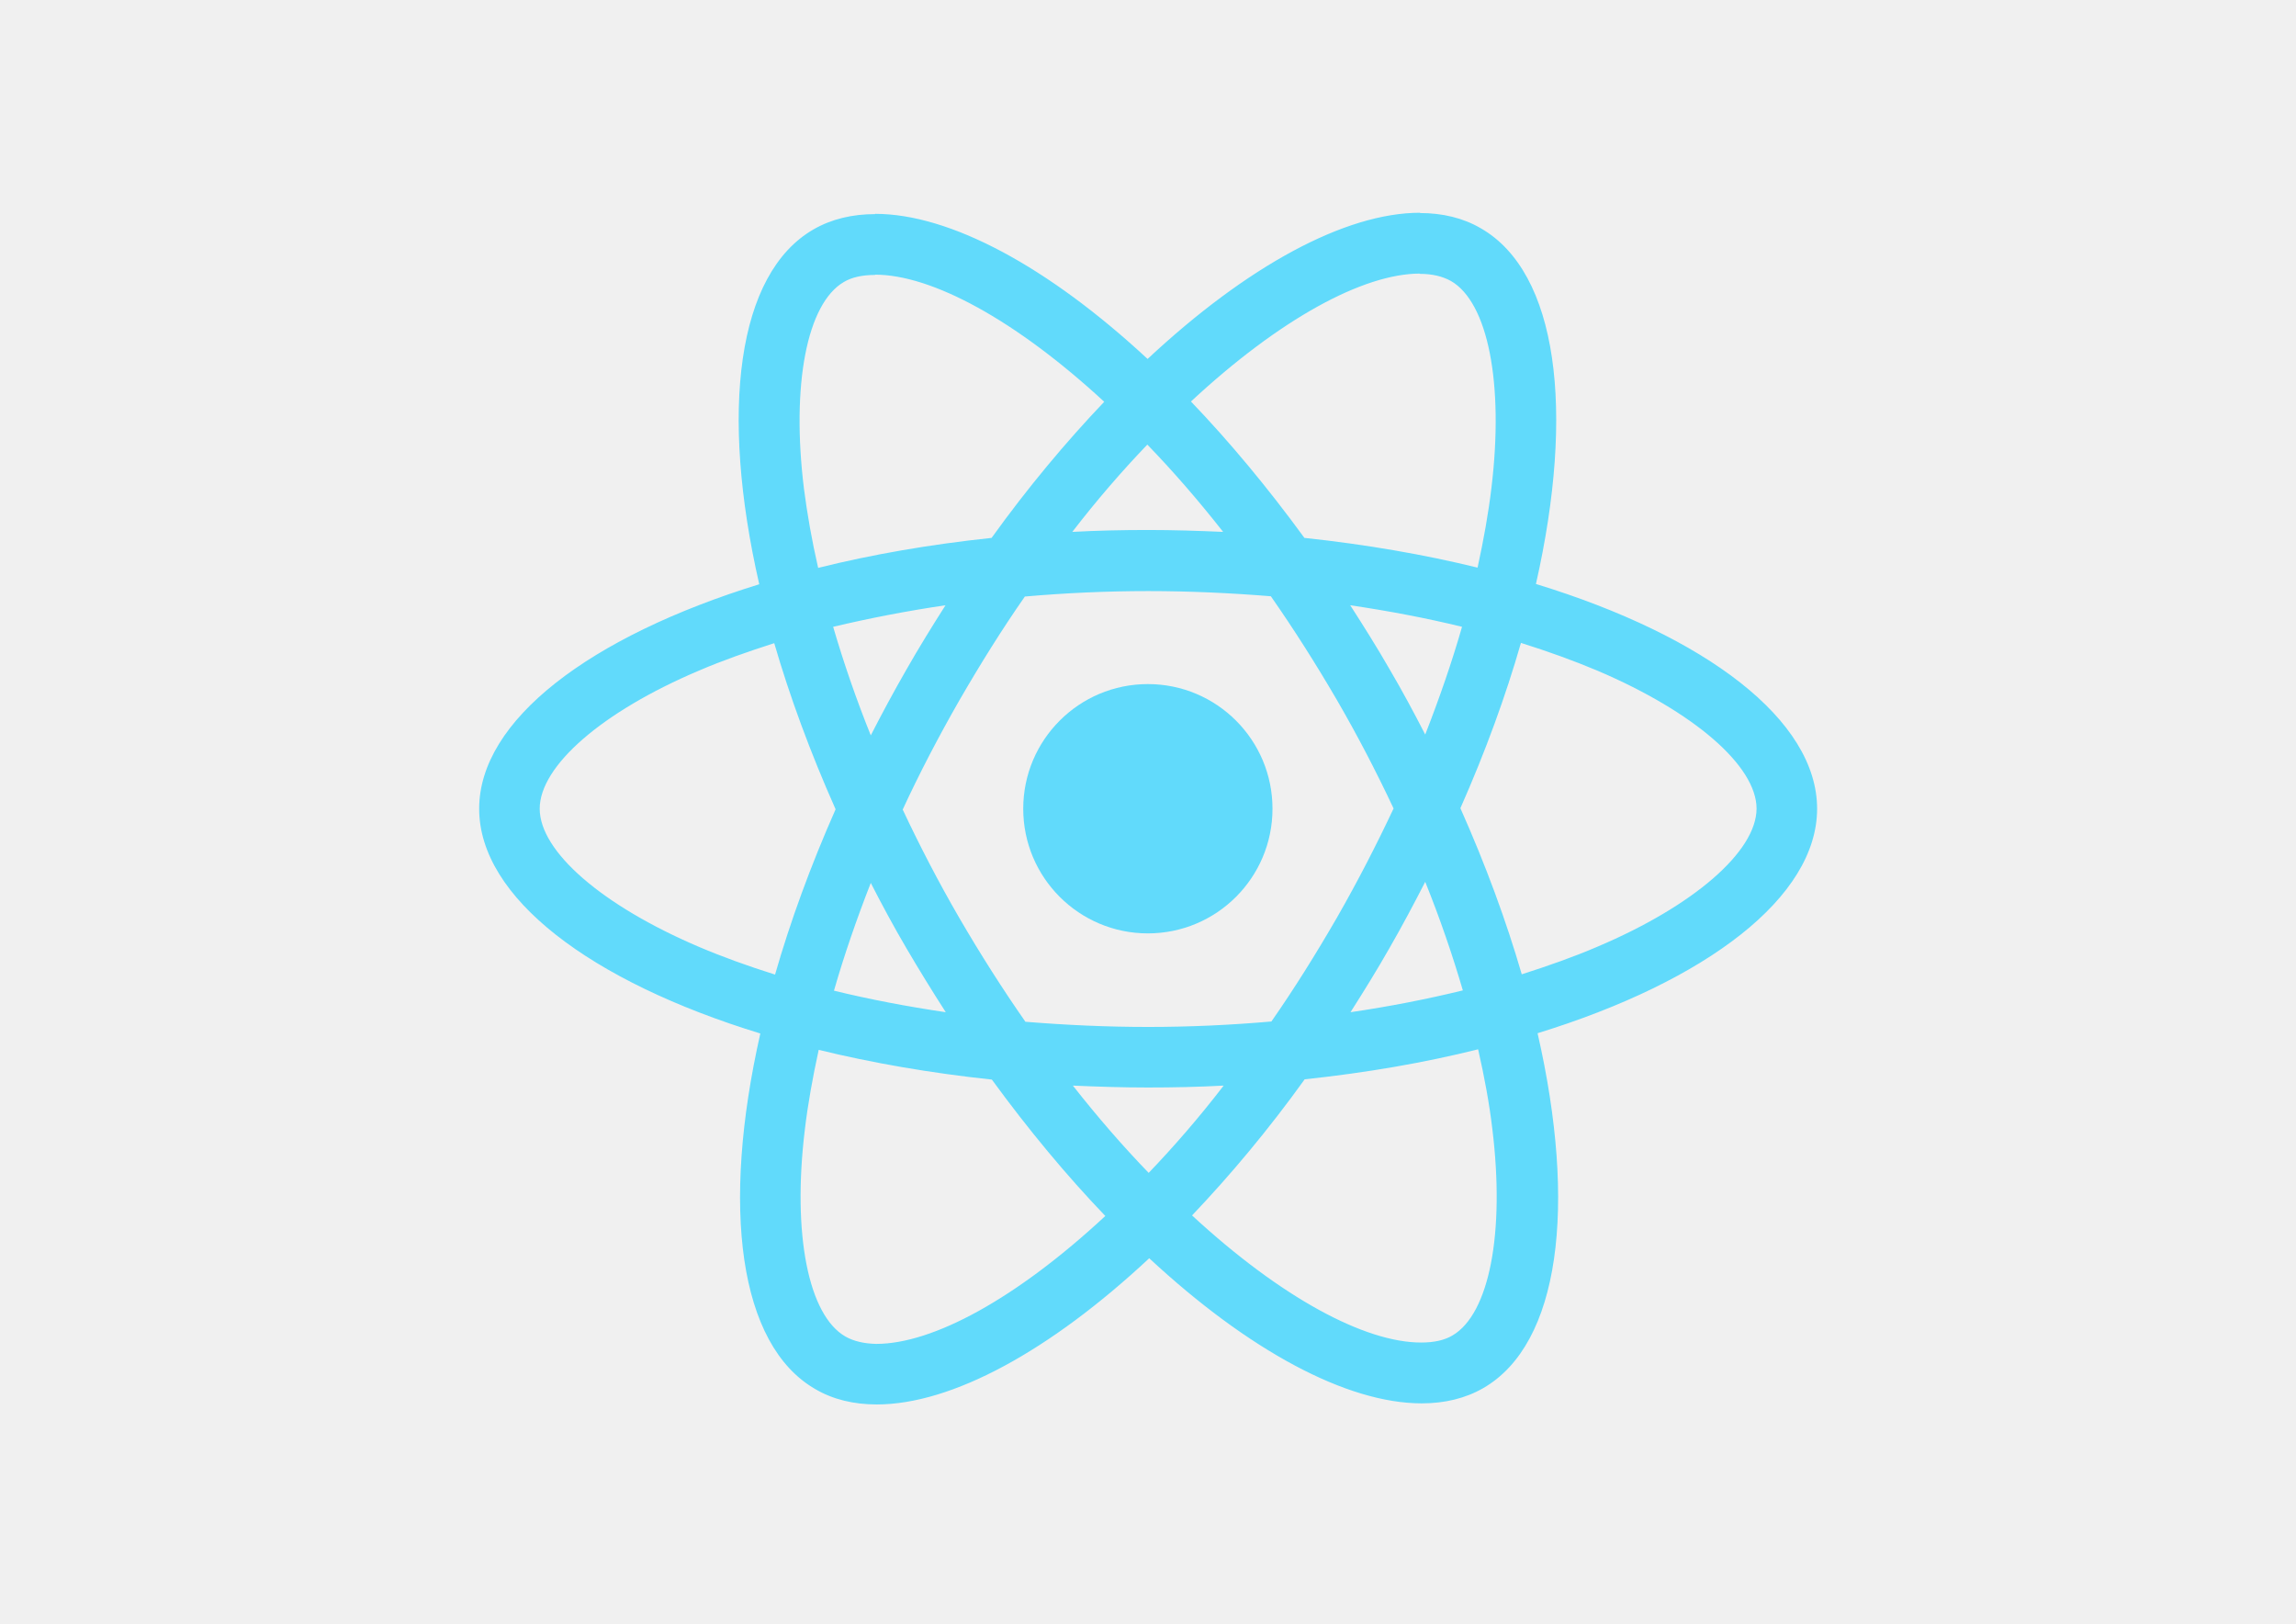
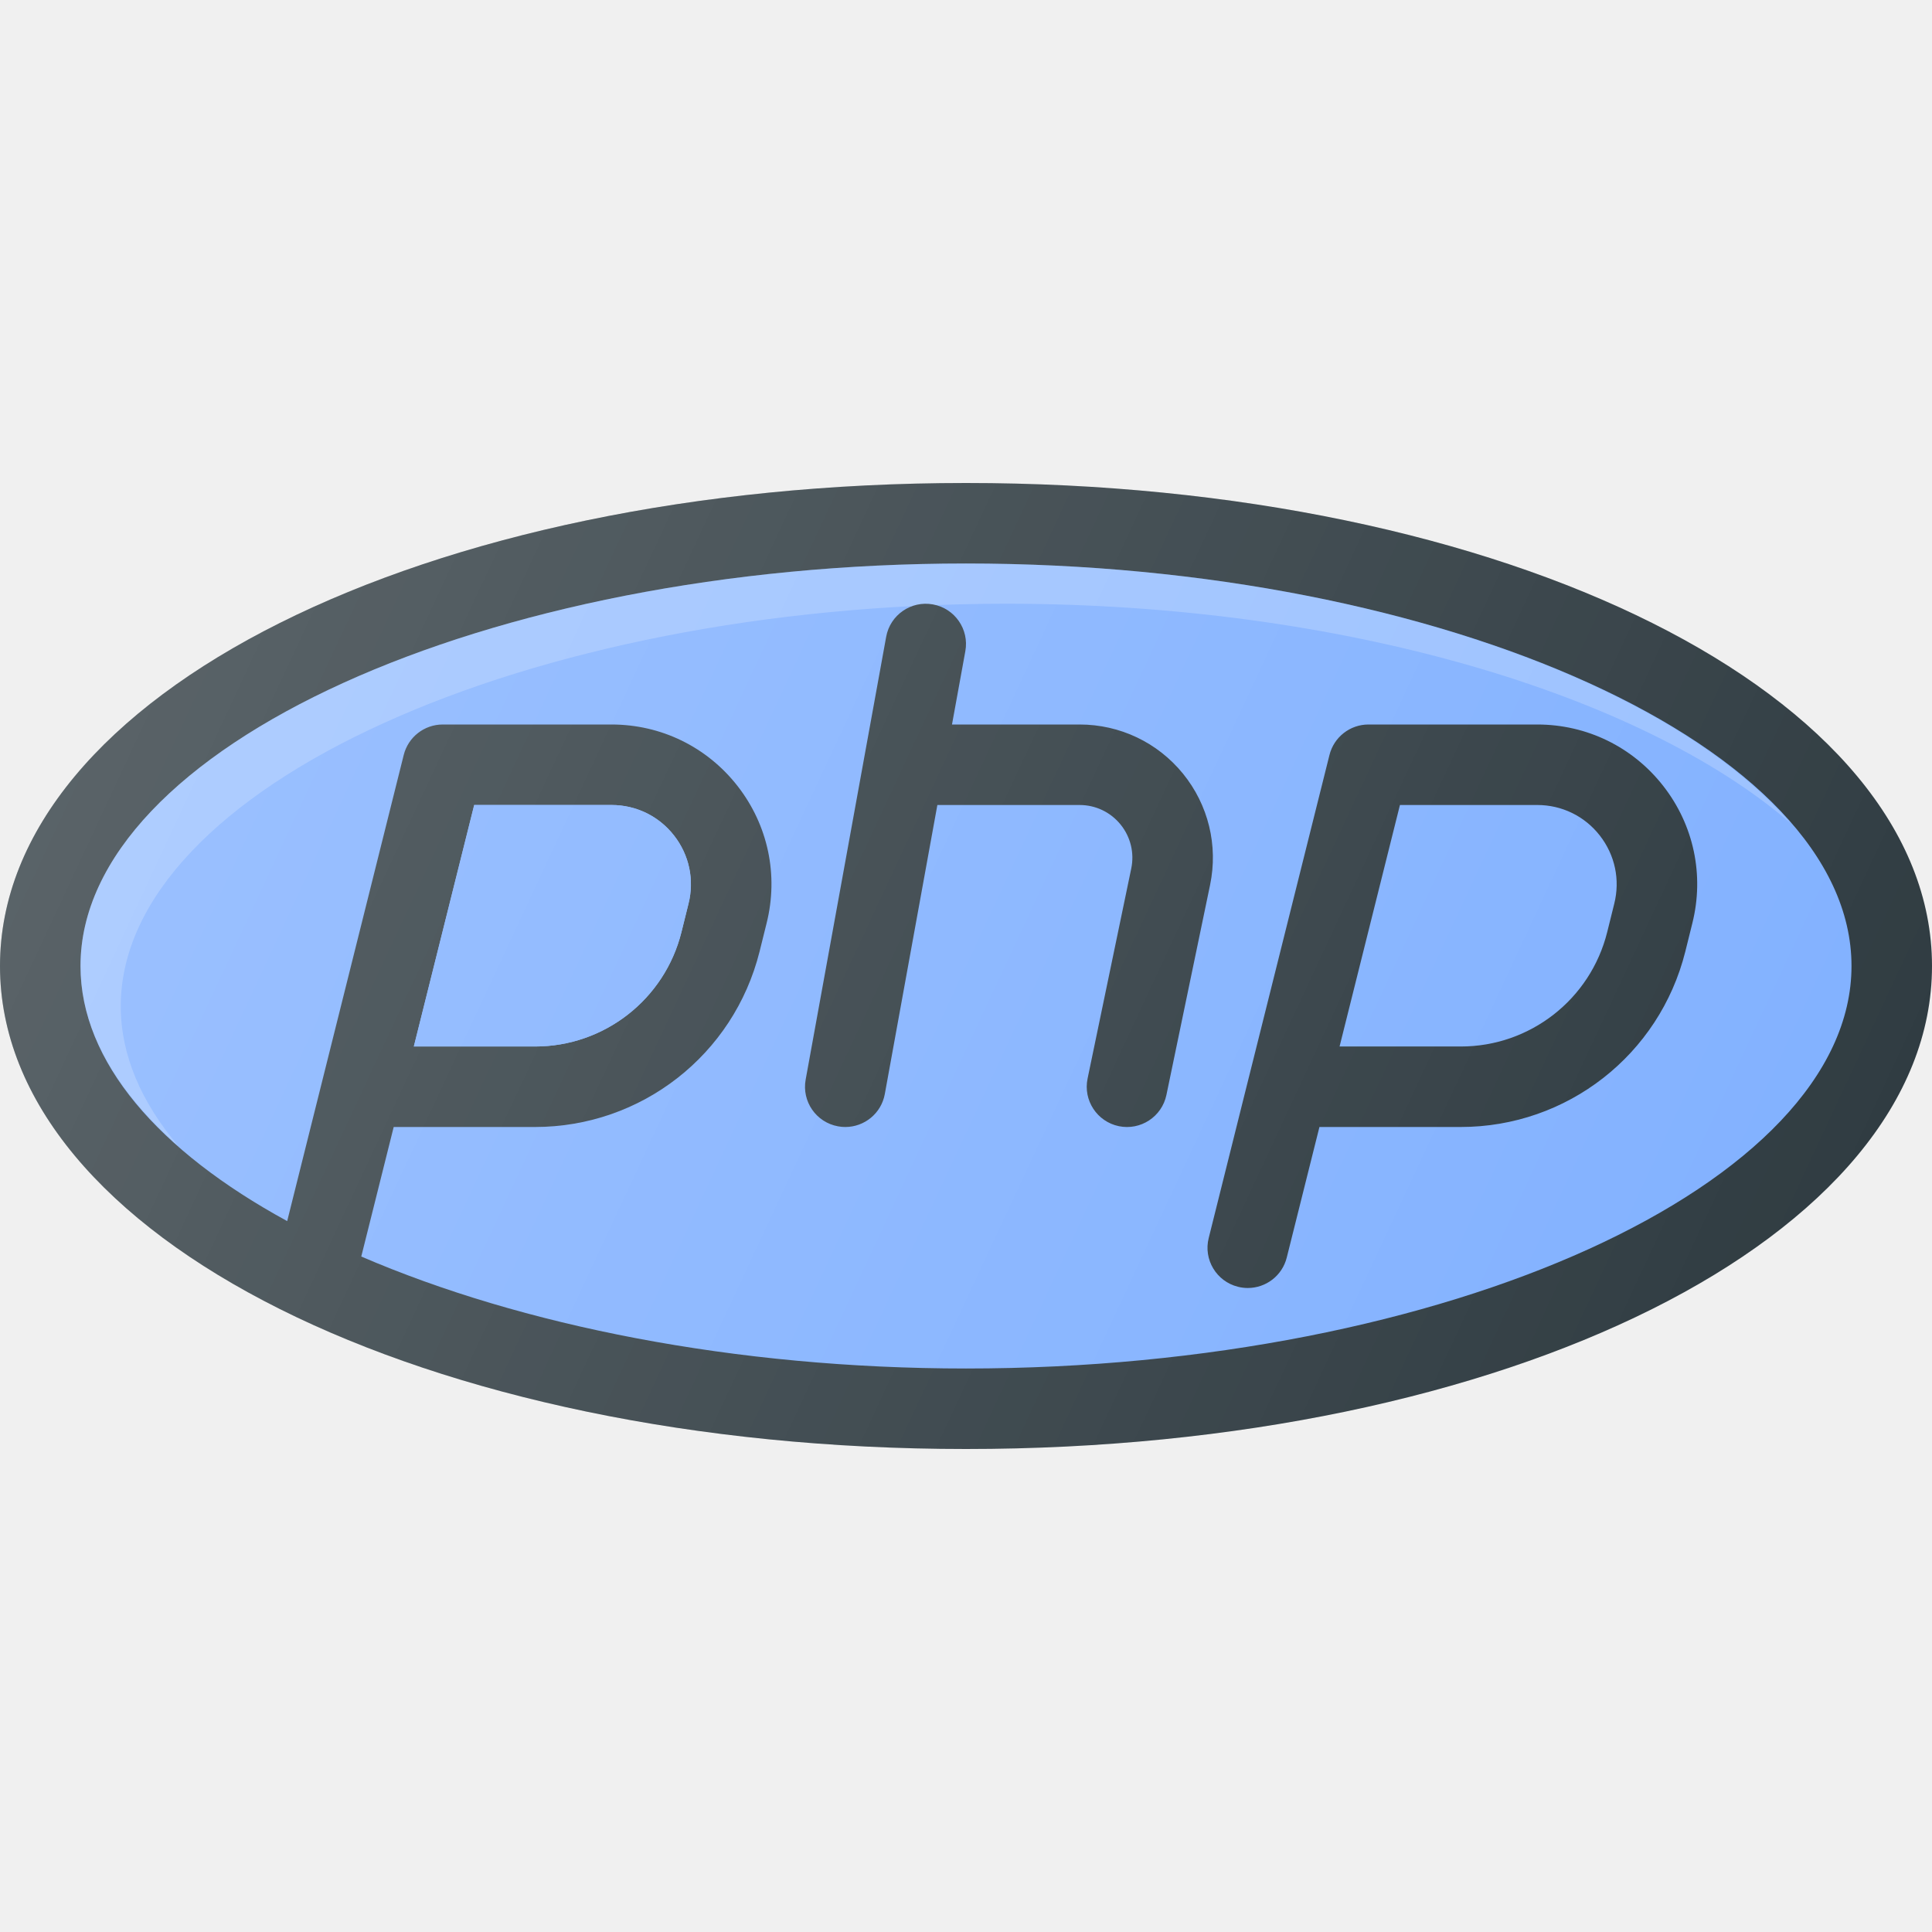
- <svg xmlns="http://www.w3.org/2000/svg" viewBox="0 0 841.9 595.3">
-   <g fill="#61DAFB">
-     <path d="M666.3 296.5c0-32.5-40.7-63.3-103.1-82.4 14.4-63.6 8-114.2-20.2-130.4-6.5-3.8-14.1-5.6-22.4-5.6v22.3c4.6 0 8.3.9 11.4 2.6 13.6 7.8 19.5 37.5 14.9 75.7-1.1 9.4-2.9 19.3-5.1 29.4-19.6-4.8-41-8.5-63.5-10.9-13.5-18.5-27.5-35.3-41.6-50 32.6-30.3 63.2-46.9 84-46.9V78c-27.5 0-63.5 19.6-99.9 53.6-36.4-33.8-72.4-53.2-99.9-53.2v22.3c20.7 0 51.4 16.5 84 46.6-14 14.7-28 31.4-41.3 49.9-22.6 2.4-44 6.1-63.6 11-2.3-10-4-19.7-5.2-29-4.7-38.2 1.1-67.9 14.6-75.8 3-1.8 6.9-2.6 11.5-2.6V78.5c-8.4 0-16 1.8-22.6 5.6-28.1 16.2-34.4 66.7-19.9 130.1-62.2 19.2-102.7 49.9-102.7 82.3 0 32.5 40.7 63.3 103.1 82.4-14.4 63.6-8 114.2 20.2 130.4 6.5 3.8 14.1 5.6 22.5 5.6 27.5 0 63.5-19.6 99.9-53.6 36.4 33.8 72.4 53.2 99.9 53.2 8.4 0 16-1.8 22.6-5.6 28.1-16.2 34.4-66.7 19.9-130.1 62-19.1 102.5-49.9 102.5-82.3zm-130.2-66.7c-3.7 12.9-8.3 26.2-13.5 39.5-4.1-8-8.4-16-13.1-24-4.6-8-9.5-15.8-14.4-23.4 14.2 2.1 27.9 4.7 41 7.9zm-45.8 106.5c-7.8 13.5-15.8 26.3-24.1 38.2-14.9 1.3-30 2-45.2 2-15.1 0-30.2-.7-45-1.9-8.3-11.9-16.4-24.6-24.2-38-7.6-13.1-14.5-26.4-20.8-39.8 6.2-13.4 13.2-26.8 20.7-39.9 7.8-13.5 15.8-26.3 24.1-38.2 14.9-1.3 30-2 45.2-2 15.1 0 30.2.7 45 1.9 8.3 11.9 16.4 24.6 24.2 38 7.6 13.1 14.5 26.4 20.8 39.8-6.3 13.4-13.2 26.8-20.7 39.9zm32.3-13c5.4 13.4 10 26.8 13.8 39.8-13.1 3.2-26.9 5.9-41.2 8 4.9-7.7 9.8-15.6 14.4-23.7 4.6-8 8.9-16.1 13-24.1zM421.2 430c-9.3-9.6-18.6-20.3-27.8-32 9 .4 18.2.7 27.5.7 9.4 0 18.7-.2 27.8-.7-9 11.7-18.3 22.4-27.5 32zm-74.4-58.9c-14.2-2.1-27.9-4.7-41-7.9 3.7-12.9 8.3-26.2 13.5-39.5 4.1 8 8.4 16 13.1 24 4.7 8 9.5 15.8 14.4 23.4zM420.7 163c9.3 9.6 18.6 20.3 27.8 32-9-.4-18.2-.7-27.5-.7-9.4 0-18.7.2-27.8.7 9-11.7 18.3-22.4 27.5-32zm-74 58.9c-4.9 7.7-9.8 15.6-14.4 23.7-4.6 8-8.9 16-13 24-5.4-13.4-10-26.8-13.8-39.8 13.1-3.1 26.9-5.8 41.2-7.9zm-90.5 125.2c-35.4-15.1-58.3-34.9-58.3-50.6 0-15.7 22.9-35.6 58.3-50.6 8.6-3.7 18-7 27.7-10.1 5.7 19.6 13.2 40 22.5 60.9-9.2 20.8-16.6 41.1-22.2 60.6-9.9-3.1-19.3-6.5-28-10.2zM310 490c-13.6-7.8-19.5-37.5-14.9-75.7 1.1-9.4 2.9-19.3 5.1-29.4 19.6 4.8 41 8.5 63.5 10.9 13.5 18.5 27.5 35.3 41.6 50-32.6 30.3-63.2 46.9-84 46.9-4.5-.1-8.3-1-11.3-2.7zm237.2-76.2c4.7 38.2-1.1 67.9-14.6 75.8-3 1.8-6.9 2.6-11.5 2.6-20.7 0-51.4-16.5-84-46.6 14-14.7 28-31.4 41.3-49.9 22.6-2.4 44-6.1 63.6-11 2.3 10.1 4.1 19.8 5.2 29.1zm38.5-66.7c-8.6 3.7-18 7-27.7 10.1-5.7-19.6-13.2-40-22.5-60.9 9.2-20.8 16.6-41.1 22.2-60.6 9.9 3.1 19.3 6.5 28.1 10.2 35.4 15.1 58.3 34.9 58.3 50.6-.1 15.7-23 35.6-58.4 50.6zM320.8 78.4z" />
-     <circle cx="420.9" cy="296.5" r="45.7" />
-     <path d="M520.5 78.1z" />
+ <svg xmlns="http://www.w3.org/2000/svg" viewBox="0 0 512 512">
+   <path d="M256 128C112.448 128 0 184.229 0 256s112.448 128 256 128 256-56.229 256-128-112.448-128-256-128z" fill="#303c42" />
+   <path d="M256 362.667c-61.335 0-117.936-11.428-160.259-29.673l8.592-34.327h37.417c28.208 0 52.688-19.115 59.542-46.49l1.865-7.51c3.198-12.75.385-26.01-7.698-36.365C187.365 197.938 175.198 192 162.052 192h-44.719a10.663 10.663 0 0 0-10.344 8.083l-30.88 123.521C42.083 305.051 21.333 281.396 21.333 256c0-57.823 107.469-106.667 234.667-106.667S490.667 198.177 490.667 256 383.198 362.667 256 362.667z" fill="#82b1ff" />
+   <path d="M32 266.667C32 208.844 139.469 160 266.667 160c89.076 0 168.319 23.992 207.911 58.208-34.405-39.797-120.513-68.875-218.578-68.875-127.198 0-234.667 48.844-234.667 106.667 0 17.022 9.491 33.217 25.884 47.663C37.439 292.076 32 279.602 32 266.667z" opacity=".2" fill="#fff" />
+   <path d="M109.667 277.333l16-64h36.385c6.521 0 12.573 2.948 16.583 8.094 4.021 5.146 5.417 11.729 3.823 18.073l-1.865 7.51a39.985 39.985 0 0 1-38.844 30.323h-32.082z" fill="#82b1ff" />
+   <path d="M109.667 277.333l16-64h36.385c6.521 0 12.573 2.948 16.583 8.094 4.021 5.146 5.417 11.729 3.823 18.073l-1.865 7.51a39.985 39.985 0 0 1-38.844 30.323h-32.082z" fill="#82b1ff" />
+   <g fill="#303c42">
+     <path d="M407.385 192h-44.719a10.663 10.663 0 0 0-10.344 8.083l-21.281 85.094c-.042.156-.073.302-.115.448l-10.604 42.458c-1.438 5.708 2.042 11.5 7.76 12.927.865.219 1.74.323 2.594.323 4.781 0 9.125-3.229 10.333-8.083l8.656-34.583h37.417c28.208 0 52.688-19.115 59.542-46.49l1.865-7.51c3.198-12.75.385-26.01-7.698-36.365-8.093-10.364-20.26-16.302-33.406-16.302zm20.407 47.5l-1.865 7.51a39.985 39.985 0 0 1-38.844 30.323H355l16-64h36.385c6.521 0 12.573 2.948 16.583 8.094 4.022 5.146 5.417 11.729 3.824 18.073zM313.5 205.021C306.76 196.75 296.781 192 286.104 192H252.29l3.533-19.427c1.063-5.792-2.781-11.344-8.583-12.396-5.76-1.063-11.354 2.781-12.396 8.583L213.51 286.094c-1.063 5.792 2.781 11.344 8.583 12.396.646.125 1.281.177 1.917.177 5.063 0 9.552-3.604 10.479-8.76l13.922-76.573h37.693c4.229 0 8.177 1.875 10.844 5.156a13.926 13.926 0 0 1 2.844 11.677l-11.573 55.667c-1.198 5.76 2.51 11.406 8.281 12.615a10.677 10.677 0 0 0 12.615-8.281l11.573-55.667c2.166-10.449-.459-21.199-7.188-29.48z" />
  </g>
+   <linearGradient id="a" gradientUnits="userSpaceOnUse" x1="-44.836" y1="639.211" x2="-24.57" y2="629.758" gradientTransform="matrix(21.3333 0 0 -21.3333 996.333 13791.667)">
+     <stop offset="0" stop-color="#fff" stop-opacity=".2" />
+     <stop offset="1" stop-color="#fff" stop-opacity="0" />
+   </linearGradient>
+   <path d="M256 128C112.448 128 0 184.229 0 256s112.448 128 256 128 256-56.229 256-128-112.448-128-256-128z" fill="url(#a)" />
</svg>
